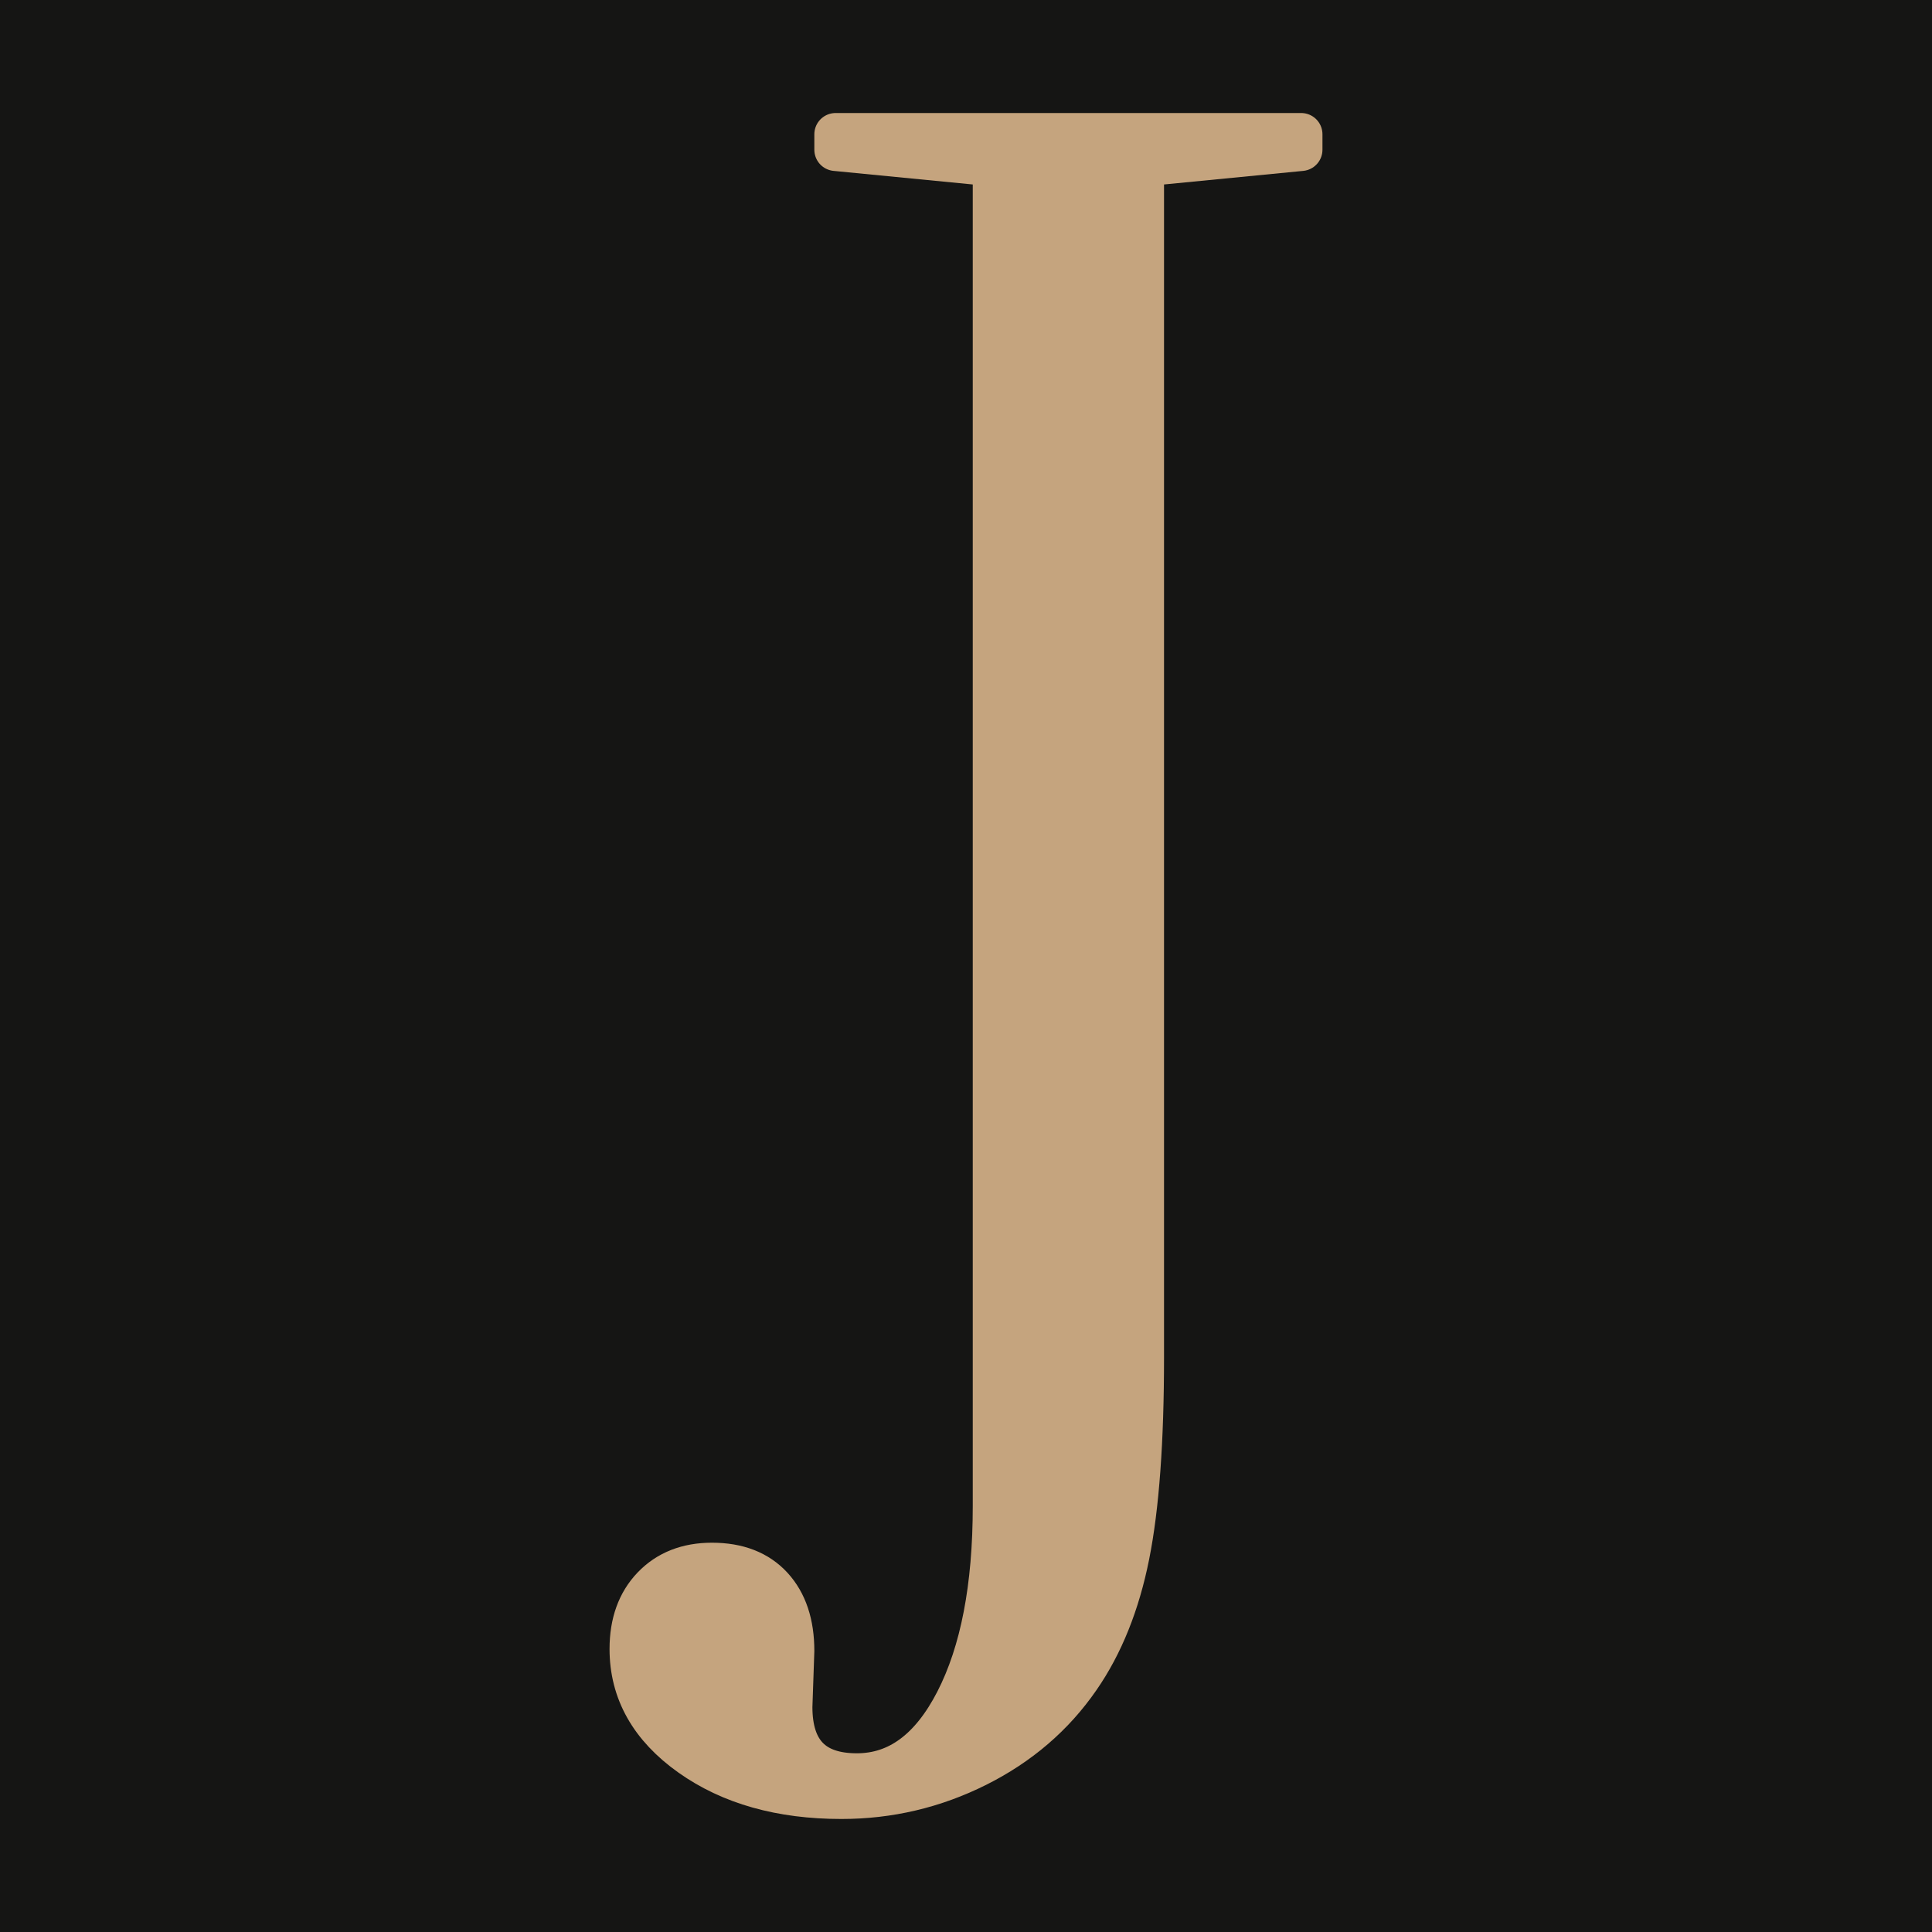
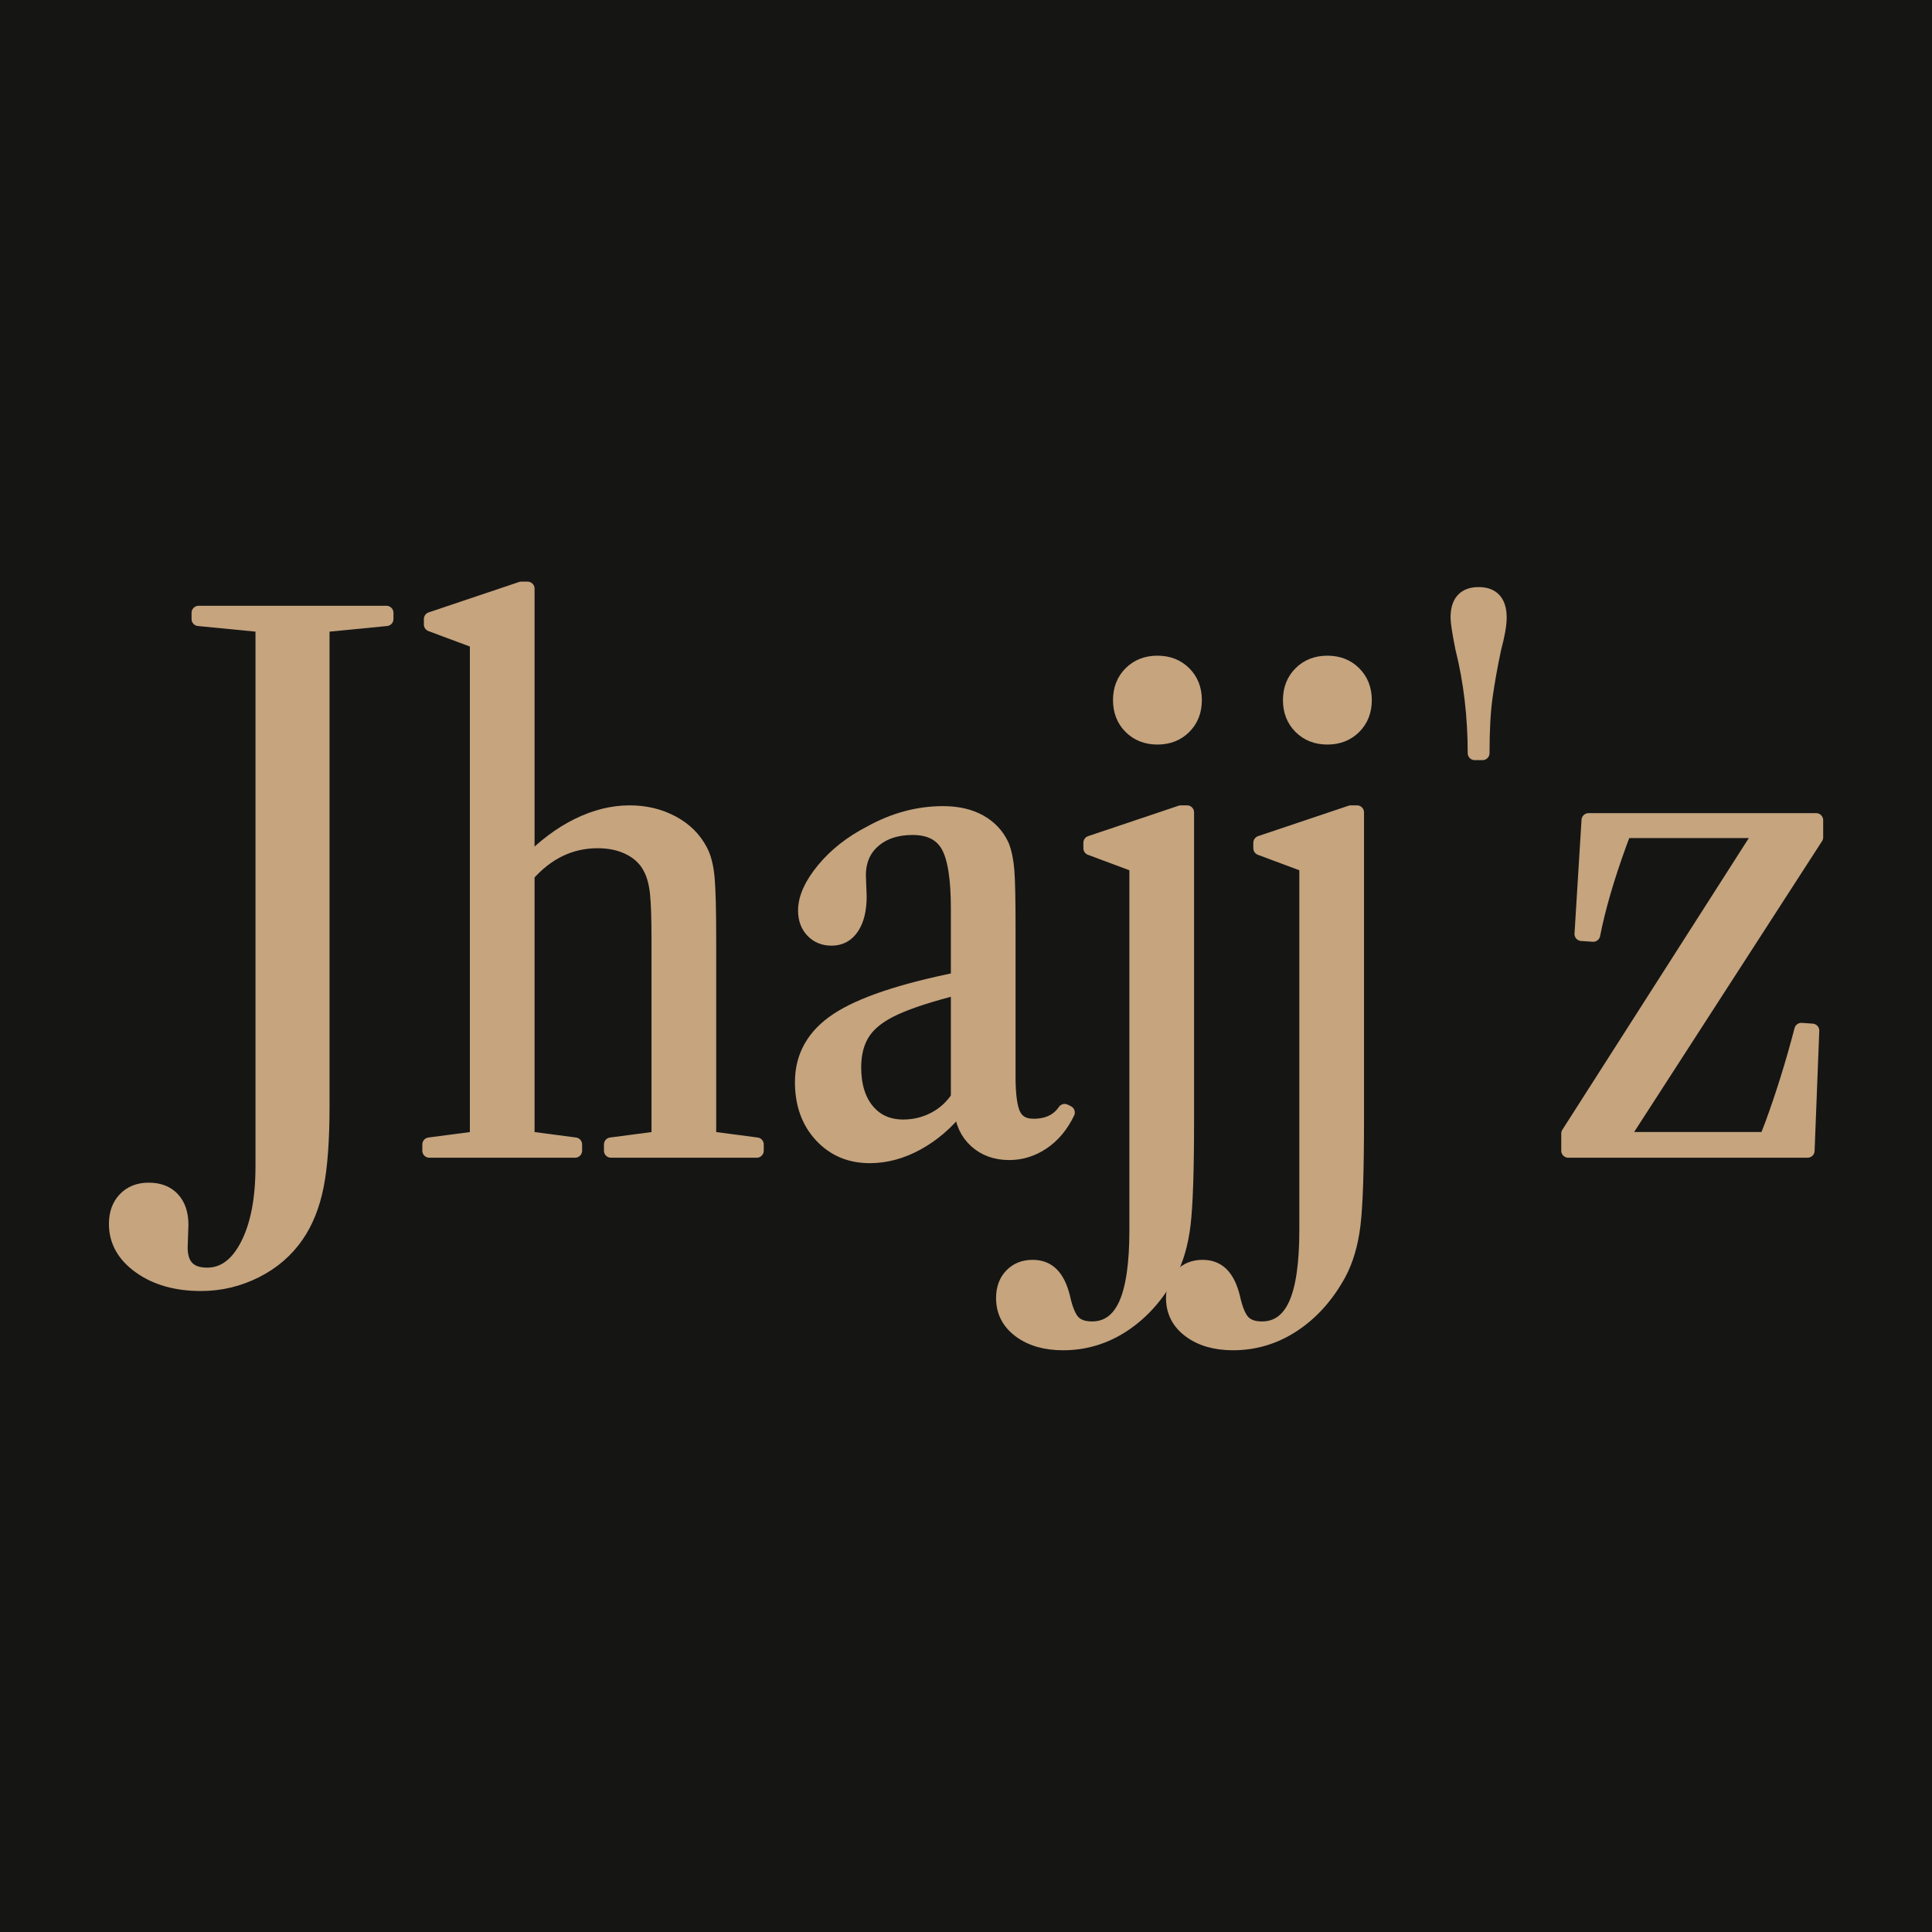
<svg xmlns="http://www.w3.org/2000/svg" viewBox="0 0 100 100">
  <rect width="100" height="100" fill="#151514" />
-   <path fill="#C5A47E" stroke="#C5A47E" stroke-width="22" stroke-linejoin="round" transform="translate(38.05 75.95) scale(0.1 -0.1)" d="M63 -159Q29 -159 29 -124L30 -95Q30 -74 19.0 -62.0Q8 -50 -12 -50Q-31 -50 -42.5 -62.0Q-54 -74 -54 -94Q-54 -127 -23.0 -149.0Q8 -171 55 -171Q92 -171 125.0 -154.5Q158 -138 178 -109Q196 -83 203.5 -45.5Q211 -8 211 57V674L293 682V690H52V682L134 674V-20Q134 -83 114.5 -121.0Q95 -159 63 -159Z" />
+   <g fill="#C5A47E" stroke="#C5A47E" stroke-width="18" stroke-linejoin="round" transform="translate(8.18 59.56) scale(0.04035 -0.04035)">
+     <path transform="translate(0 0)" d="M63 -159Q29 -159 29 -124L30 -95Q30 -74 19.0 -62.0Q8 -50 -12 -50Q-31 -50 -42.5 -62.0Q-54 -74 -54 -94Q-54 -127 -23.0 -149.0Q8 -171 55 -171Q92 -171 125.0 -154.5Q158 -138 178 -109Q196 -83 203.5 -45.5Q211 -8 211 57V674L293 682V690H52V682L134 674V-20Q134 -83 114.5 -121.0Q95 -159 63 -159Z" />
+     <path transform="translate(330 0)" d="M438 8V0H251V8L312 16V271Q312 312 310.0 330.5Q308 349 302 361Q294 378 276.0 387.5Q258 397 234 397Q182 397 144 354V16L205 8V0H18V8L79 16V653L20 675V682L136 721H144V369Q175 401 208.5 417.5Q242 434 275 434Q305 434 329.5 421.0Q354 408 366 385Q373 372 375.0 349.5Q377 327 377 271V16Z" />
+     <path transform="translate(783 0)" d="M43 88Q43 138 88.5 168.0Q134 198 243 220V311Q243 369 230.0 391.5Q217 414 185 414Q154 414 135.0 397.5Q116 381 116 353L117 326Q117 301 107.5 286.5Q98 272 81 272Q66 272 56.5 282.0Q47 292 47 308Q47 332 70.5 360.5Q94 389 131 408Q176 433 224 433Q252 433 271.5 422.0Q291 411 300 391Q305 378 306.5 359.0Q308 340 308 286V95Q308 59 315.0 45.5Q322 32 340 32Q367 32 380 51L384 49Q372 24 352.0 10.5Q332 -3 309 -3Q283 -3 266.0 12.5Q249 28 247 54L244 55Q221 26 191.0 9.5Q161 -7 130 -7Q92 -7 67.5 19.5Q43 46 43 88ZM243 68V209Q191 196 162.5 183.0Q134 170 122.0 152.0Q110 134 110 107Q110 72 127.0 51.5Q144 31 173 31Q194 31 212.5 40.5Q231 50 243 68Z" />
+     <path transform="translate(1174 0)" d="M108 626Q129 626 142.5 612.5Q156 599 156 578Q156 557 142.5 543.5Q129 530 108 530Q87 530 73.5 543.5Q60 557 60 578Q60 599 73.5 612.5Q87 626 108 626ZM24 -228Q8 -228 0.0 -219.5Q-8 -211 -13 -188Q-18 -168 -27.5 -158.5Q-37 -149 -52 -149Q-69 -149 -79.5 -160.0Q-90 -171 -90 -189Q-90 -215 -68.5 -231.0Q-47 -247 -13 -247Q29 -247 64.5 -223.5Q100 -200 123 -158Q137 -132 141.5 -95.0Q146 -58 146 40V434H138L22 395V388L81 366V-102Q81 -167 67.0 -197.5Q53 -228 24 -228Z" />
+     <path transform="translate(1392 0)" d="M108 626Q129 626 142.5 612.5Q156 599 156 578Q156 557 142.5 543.5Q129 530 108 530Q87 530 73.5 543.5Q60 557 60 578Q60 599 73.5 612.5Q87 626 108 626ZM24 -228Q8 -228 0.0 -219.5Q-8 -211 -13 -188Q-18 -168 -27.5 -158.5Q-37 -149 -52 -149Q-69 -149 -79.5 -160.0Q-90 -171 -90 -189Q-90 -215 -68.5 -231.0Q-47 -247 -13 -247Q29 -247 64.5 -223.5Q100 -200 123 -158Q137 -132 141.5 -95.0Q146 -58 146 40V434H138L22 395V388L81 366V-102Q81 -167 67.0 -197.5Q53 -228 24 -228Z" />
+     <path transform="translate(1610 0)" d="M63 645Q57 675 57 684Q57 714 84 714Q111 714 111 684Q111 670 104 644Q97 611 93.0 582.5Q89 554 89 510H79Q79 581 63 645Z" />
+     <path transform="translate(1778 0)" d="M48 278 63 277Q73 328 97 394L103 410H279L31 22V0H338L344 154L330 155Q313 90 292 33L285 15H99L349 402V424H57Z" />
+   </g>
</svg>
